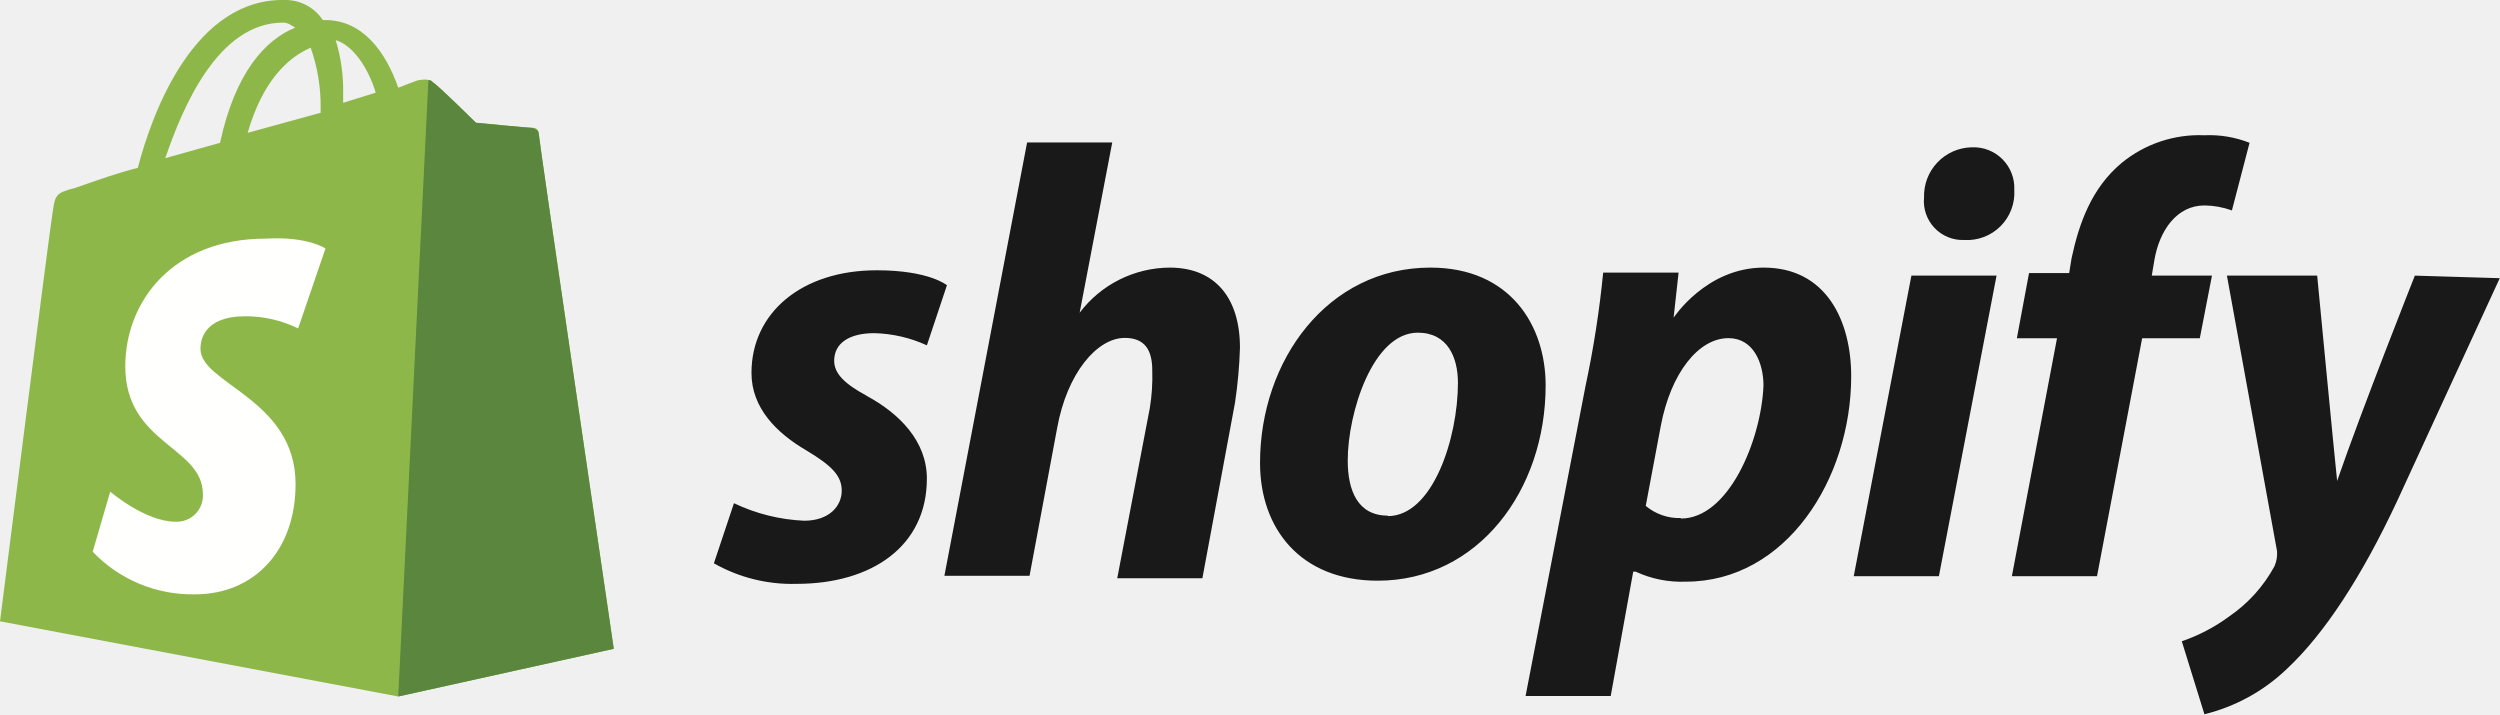
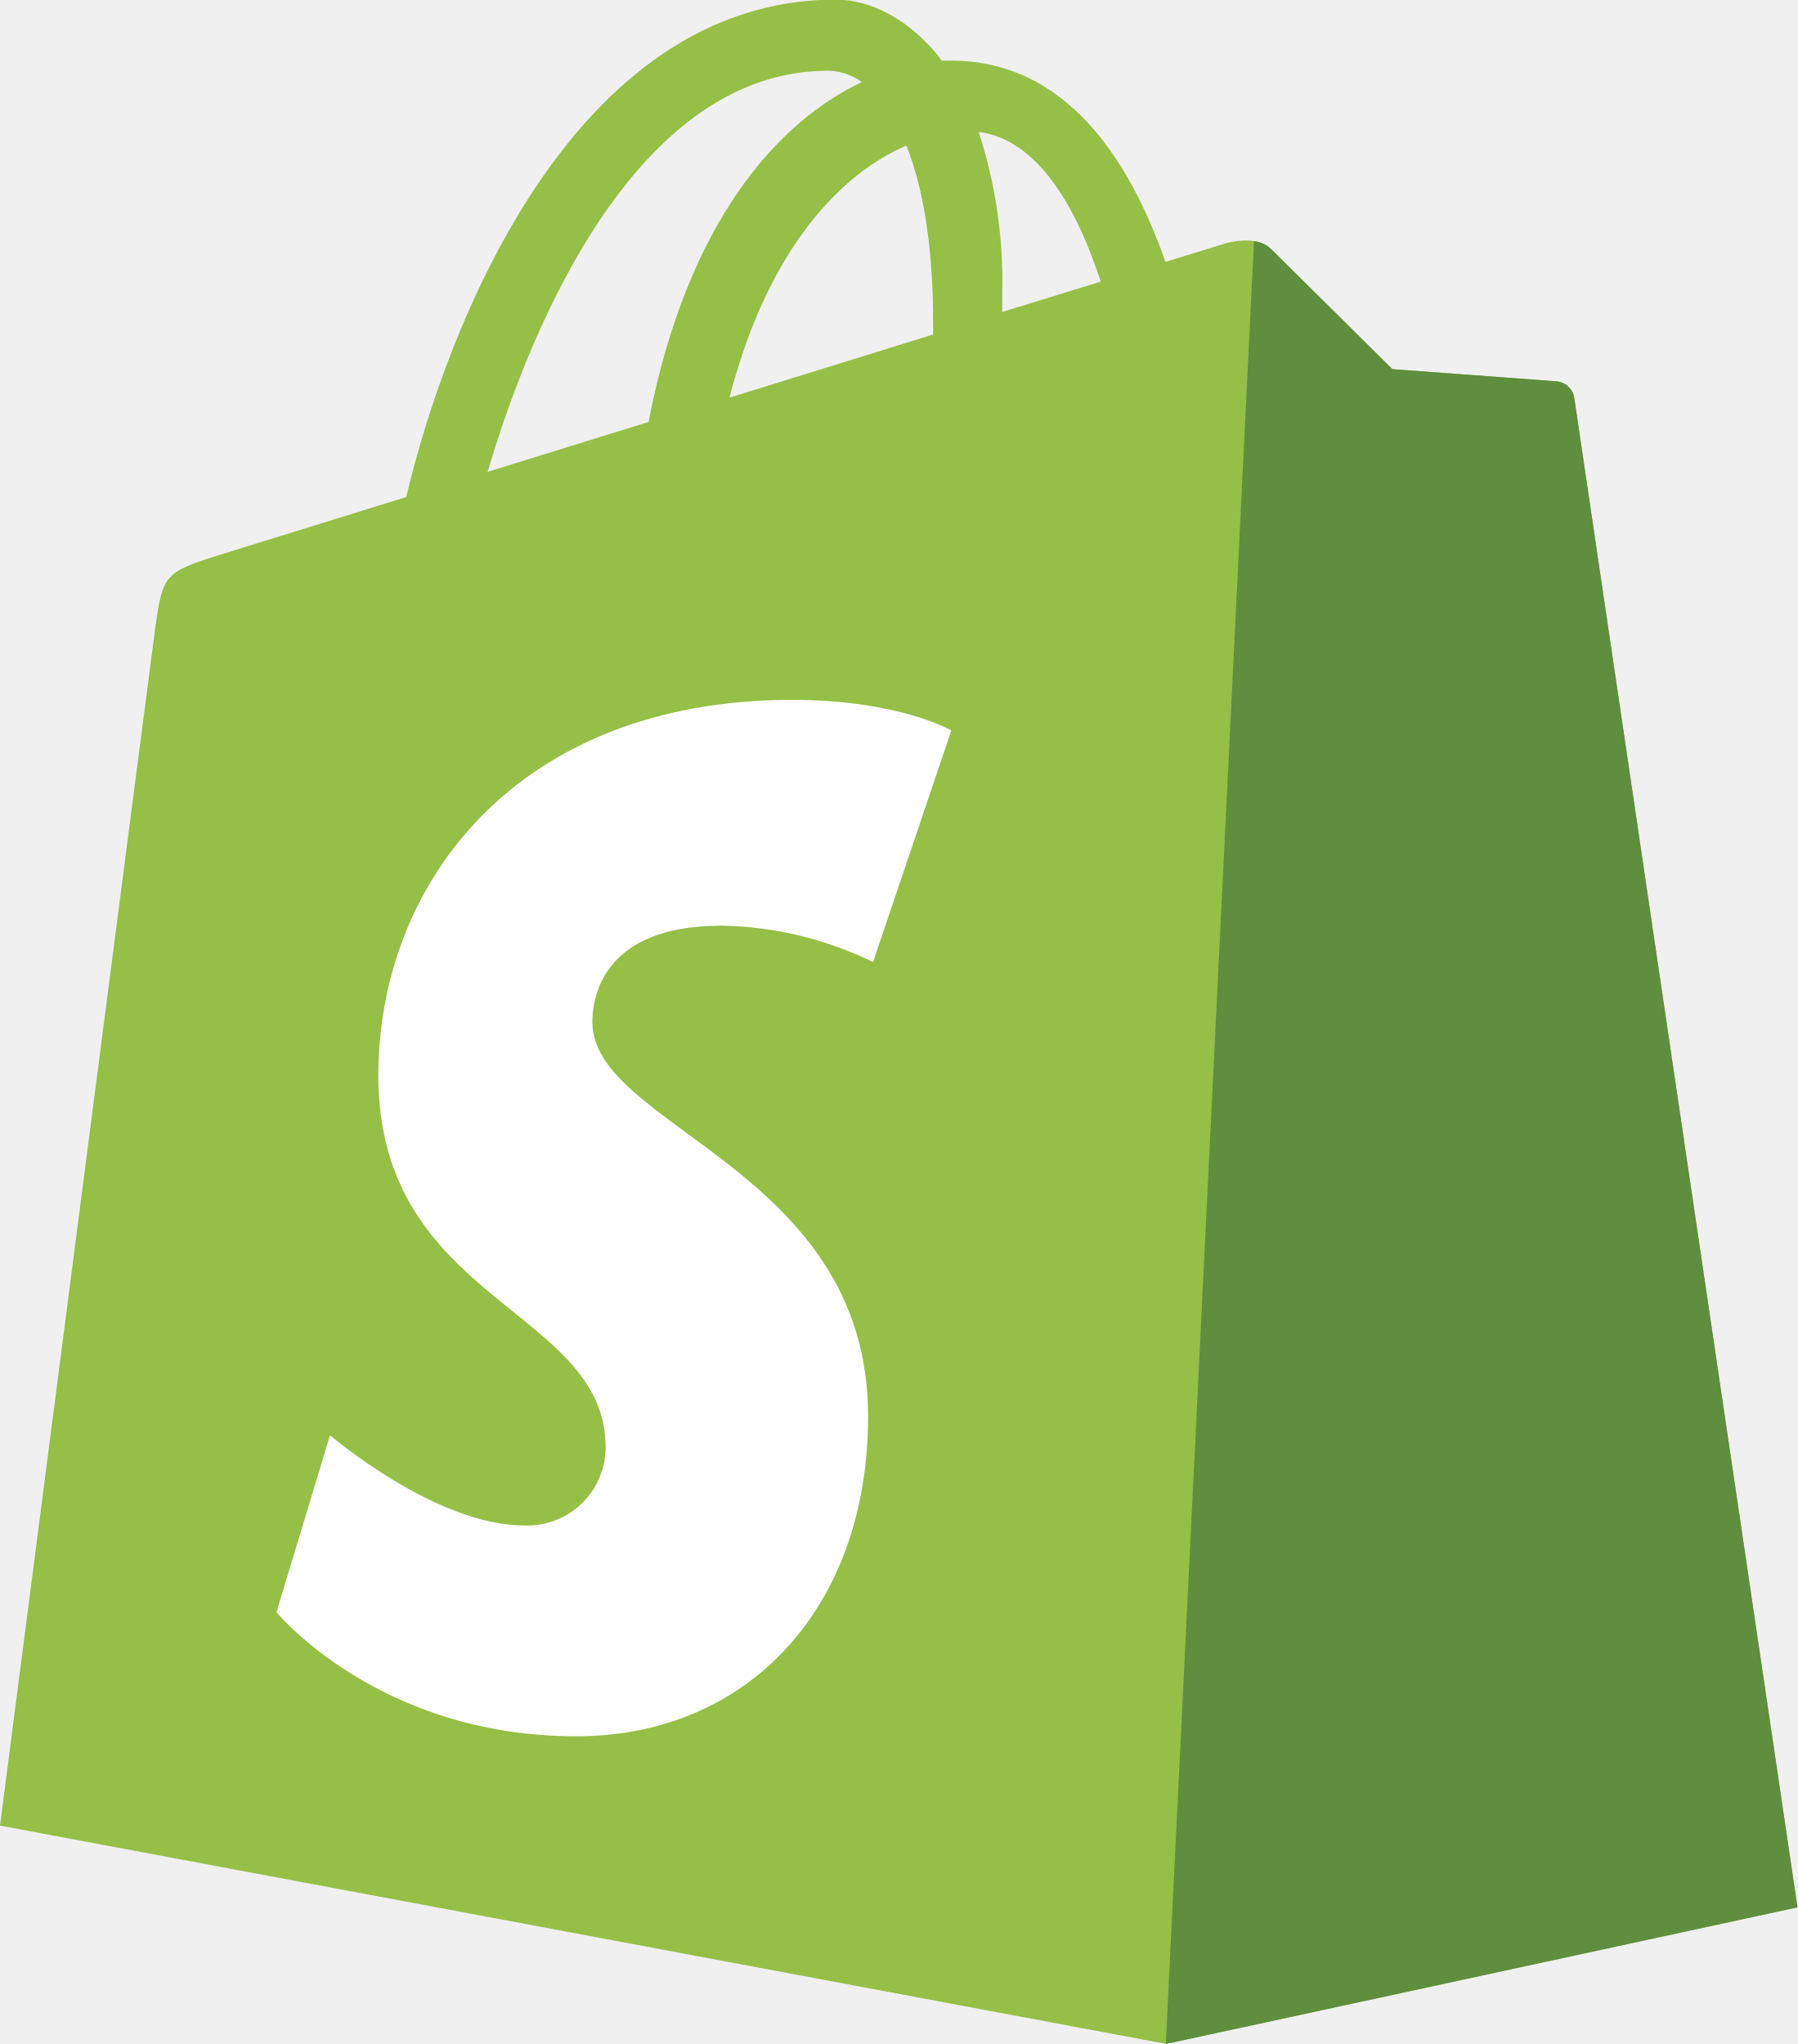
- <svg xmlns="http://www.w3.org/2000/svg" viewBox="0 0 205.53 58.7">
-   <g data-name="Layer 2">
-     <g data-name="Layer 1">
-       <path d="M23.27 1.86c.41 0 .62.2 1 .41-2.47 1-4.94 3.71-6.18 9.47L13.59 13C15 8.86 17.92 1.86 23.27 1.86zm2.27 2.06a14.36 14.36 0 01.82 4.94v.41l-6 1.65c1.26-4.33 3.32-6.18 5.18-7zm5.35 3.7l-2.68.83v-.62a14.21 14.21 0 00-.61-4.53c1.4.41 2.67 2.26 3.29 4.32zm13.39 3.3a.44.44 0 00-.41-.41c-.42 0-4.74-.42-4.74-.42S36 7 35.63 6.8c-.41-.41-1-.21-1.24-.21 0 0-.62.21-1.65.62-1-2.88-2.88-5.56-6-5.56h-.2A3.67 3.67 0 0023.48 0c-7.42-.2-10.92 9.06-12.15 13.8-1.65.41-3.3 1-5.15 1.65-1.65.41-1.65.62-1.86 2.06C4.12 18.54 0 51.08 0 51.08l32.74 6.18 17.72-3.92s-6.18-42.01-6.18-42.42z" fill="#8db849" />
-       <path d="M43.66 10.51c-.21 0-4.53-.42-4.53-.42S36 7 35.63 6.8c-.21-.21-.21-.21-.41-.21l-2.48 50.67 17.72-3.92s-6.18-42-6.18-42.42c0-.21-.41-.41-.62-.41" fill="#5a863e" />
-       <path d="M26.77 20.39L24.51 27a9.81 9.81 0 00-4.33-1c-3.5 0-3.7 2.06-3.7 2.68 0 2.88 7.82 4.12 7.82 11.12 0 5.56-3.5 9.06-8.24 9.06a11.31 11.31 0 01-8.44-3.5l1.44-4.94s2.88 2.47 5.36 2.47a2.15 2.15 0 002.26-2.27c0-3.91-6.38-4.12-6.38-10.5 0-5.35 3.91-10.5 11.53-10.5 3.5-.21 4.94.82 4.94.82" fill="#fffffe" />
-       <path d="M71.26 32.54c-1.86-1-2.68-1.85-2.68-2.88 0-1.44 1.23-2.27 3.29-2.27a11 11 0 014.33 1l1.65-4.94s-1.45-1.23-5.77-1.23c-6.18 0-10.3 3.5-10.3 8.44 0 2.88 2.06 4.94 4.53 6.38 2.06 1.24 2.89 2.06 2.89 3.3s-1 2.47-3.09 2.47a14.91 14.91 0 01-5.77-1.44l-1.65 4.94a13 13 0 006.8 1.69c6.18 0 10.71-3.09 10.71-8.65 0-3.09-2.27-5.36-4.94-6.8M96.17 22a9.35 9.35 0 00-7.41 3.71l2.68-14h-7l-6.8 35.63h7l2.27-12.15c.82-4.53 3.29-7.41 5.56-7.41 1.65 0 2.26 1 2.26 2.67a16.05 16.05 0 01-.2 3.09l-2.68 14h7l2.68-14.42a38.24 38.24 0 00.41-4.53c0-4.12-2.06-6.59-5.77-6.59m17.92 20.39c-2.47 0-3.29-2.06-3.29-4.53 0-3.92 2.06-10.51 5.76-10.51 2.47 0 3.3 2.06 3.3 4.12 0 4.53-2.06 10.96-5.77 10.96zm3.5-20.39c-8.44 0-14 7.62-14 16.06 0 5.36 3.29 9.68 9.68 9.68 8.24 0 13.8-7.41 13.8-16.06 0-4.9-2.89-9.68-9.48-9.68zm20.6 20.59a4.27 4.27 0 01-2.89-1l1.24-6.59c.82-4.32 3.09-7.2 5.56-7.2 2.06 0 2.88 2.05 2.88 3.91-.2 4.54-2.88 10.92-6.79 10.92zM145 22c-4.73 0-7.41 4.12-7.41 4.12l.41-3.71h-6.2a83.27 83.27 0 01-1.44 9.27l-4.94 25.54h7L134.27 47h.21a8.92 8.92 0 004.12.82c8.24 0 13.59-8.44 13.59-16.89 0-4.57-2.06-8.93-7.19-8.93zm17.1-9.89a4 4 0 00-3.92 4.12 3.19 3.19 0 003.3 3.5 3.89 3.89 0 004.12-4.12 3.35 3.35 0 00-3.5-3.5m-9.7 35.26h7l4.74-24.71h-7zm29.45-24.71h-4.95l.21-1.24c.41-2.47 1.85-4.53 4.12-4.53a6.82 6.82 0 012.26.41l1.45-5.56a9 9 0 00-3.71-.62 10.07 10.07 0 00-6.8 2.27c-2.47 2.06-3.5 4.94-4.12 7.83l-.2 1.23h-3.3l-1 5.36h3.3l-3.71 19.56h7l3.71-19.56h4.74zm16.68 0s-4.33 10.91-6.39 16.88c-.2-1.85-1.64-16.88-1.64-16.88h-7.42l4.12 22.65a2.6 2.6 0 01-.21 1.24 11.81 11.81 0 01-3.7 4.11 14.48 14.48 0 01-3.92 2.06l1.86 6A14.94 14.94 0 00188 55c3.09-2.88 6.18-7.62 9.07-13.8l8.44-18.33z" fill="#1a1919" />
+ <svg xmlns="http://www.w3.org/2000/svg" viewBox="0 0 123.53 140.48">
+   <defs>
+     <style>.cls-1{fill:#95bf46;}.cls-2{fill:#5e8e3e;}.cls-3{fill:#fff;}</style>
+   </defs>
+   <g id="Layer_2" data-name="Layer 2">
+     <g id="Layer_1-2" data-name="Layer 1">
+       <path class="cls-1" d="M108.19,27.35A1.35,1.35,0,0,0,107,26.21l-11.31-.84L87.34,17.1c-.83-.82-2.43-.57-3.06-.39L80.09,18C77.58,10.8,73.16,4.17,65.38,4.17l-.65,0c-2.22-2.93-5-4.2-7.32-4.2C39.29,0,30.63,22.65,27.92,34.16L15.24,38.09c-3.93,1.23-4.05,1.36-4.57,5.06C10.28,46,0,125.47,0,125.47l80.12,15,43.41-9.39s-15.24-103-15.34-103.74Zm-32.53-8-6.78,2.09V20A33.15,33.15,0,0,0,67.26,9.07C71.27,9.57,73.94,14.13,75.66,19.38ZM62.29,10c1.12,2.8,1.84,6.8,1.84,12.21v.78l-14,4.34c2.7-10.4,7.75-15.43,12.17-17.33ZM56.91,4.86a4.06,4.06,0,0,1,2.32.78c-5.8,2.74-12,9.62-14.66,23.36L33.51,32.43C36.59,22,43.9,4.86,56.91,4.86Z" />
+       <path class="cls-2" d="M107,26.21l-11.31-.84L87.34,17.1a2.07,2.07,0,0,0-1.16-.53L80.12,140.48l43.41-9.39s-15.24-103-15.34-103.74A1.35,1.35,0,0,0,107,26.21" />
+       <path class="cls-3" d="M65.38,50.2,60,66.12a24.65,24.65,0,0,0-10.44-2.5c-8.43,0-8.85,5.29-8.85,6.62,0,7.27,18.95,10.06,18.95,27.09,0,13.4-8.49,22-20,22C26,119.36,19,110.8,19,110.8l3.68-12.16s7.23,6.2,13.33,6.2a5.38,5.38,0,0,0,5.61-5.43C41.57,89.93,26,89.5,26,73.92,26,60.8,35.43,48.1,54.44,48.1c7.32,0,10.94,2.1,10.94,2.1" />
    </g>
  </g>
</svg>
